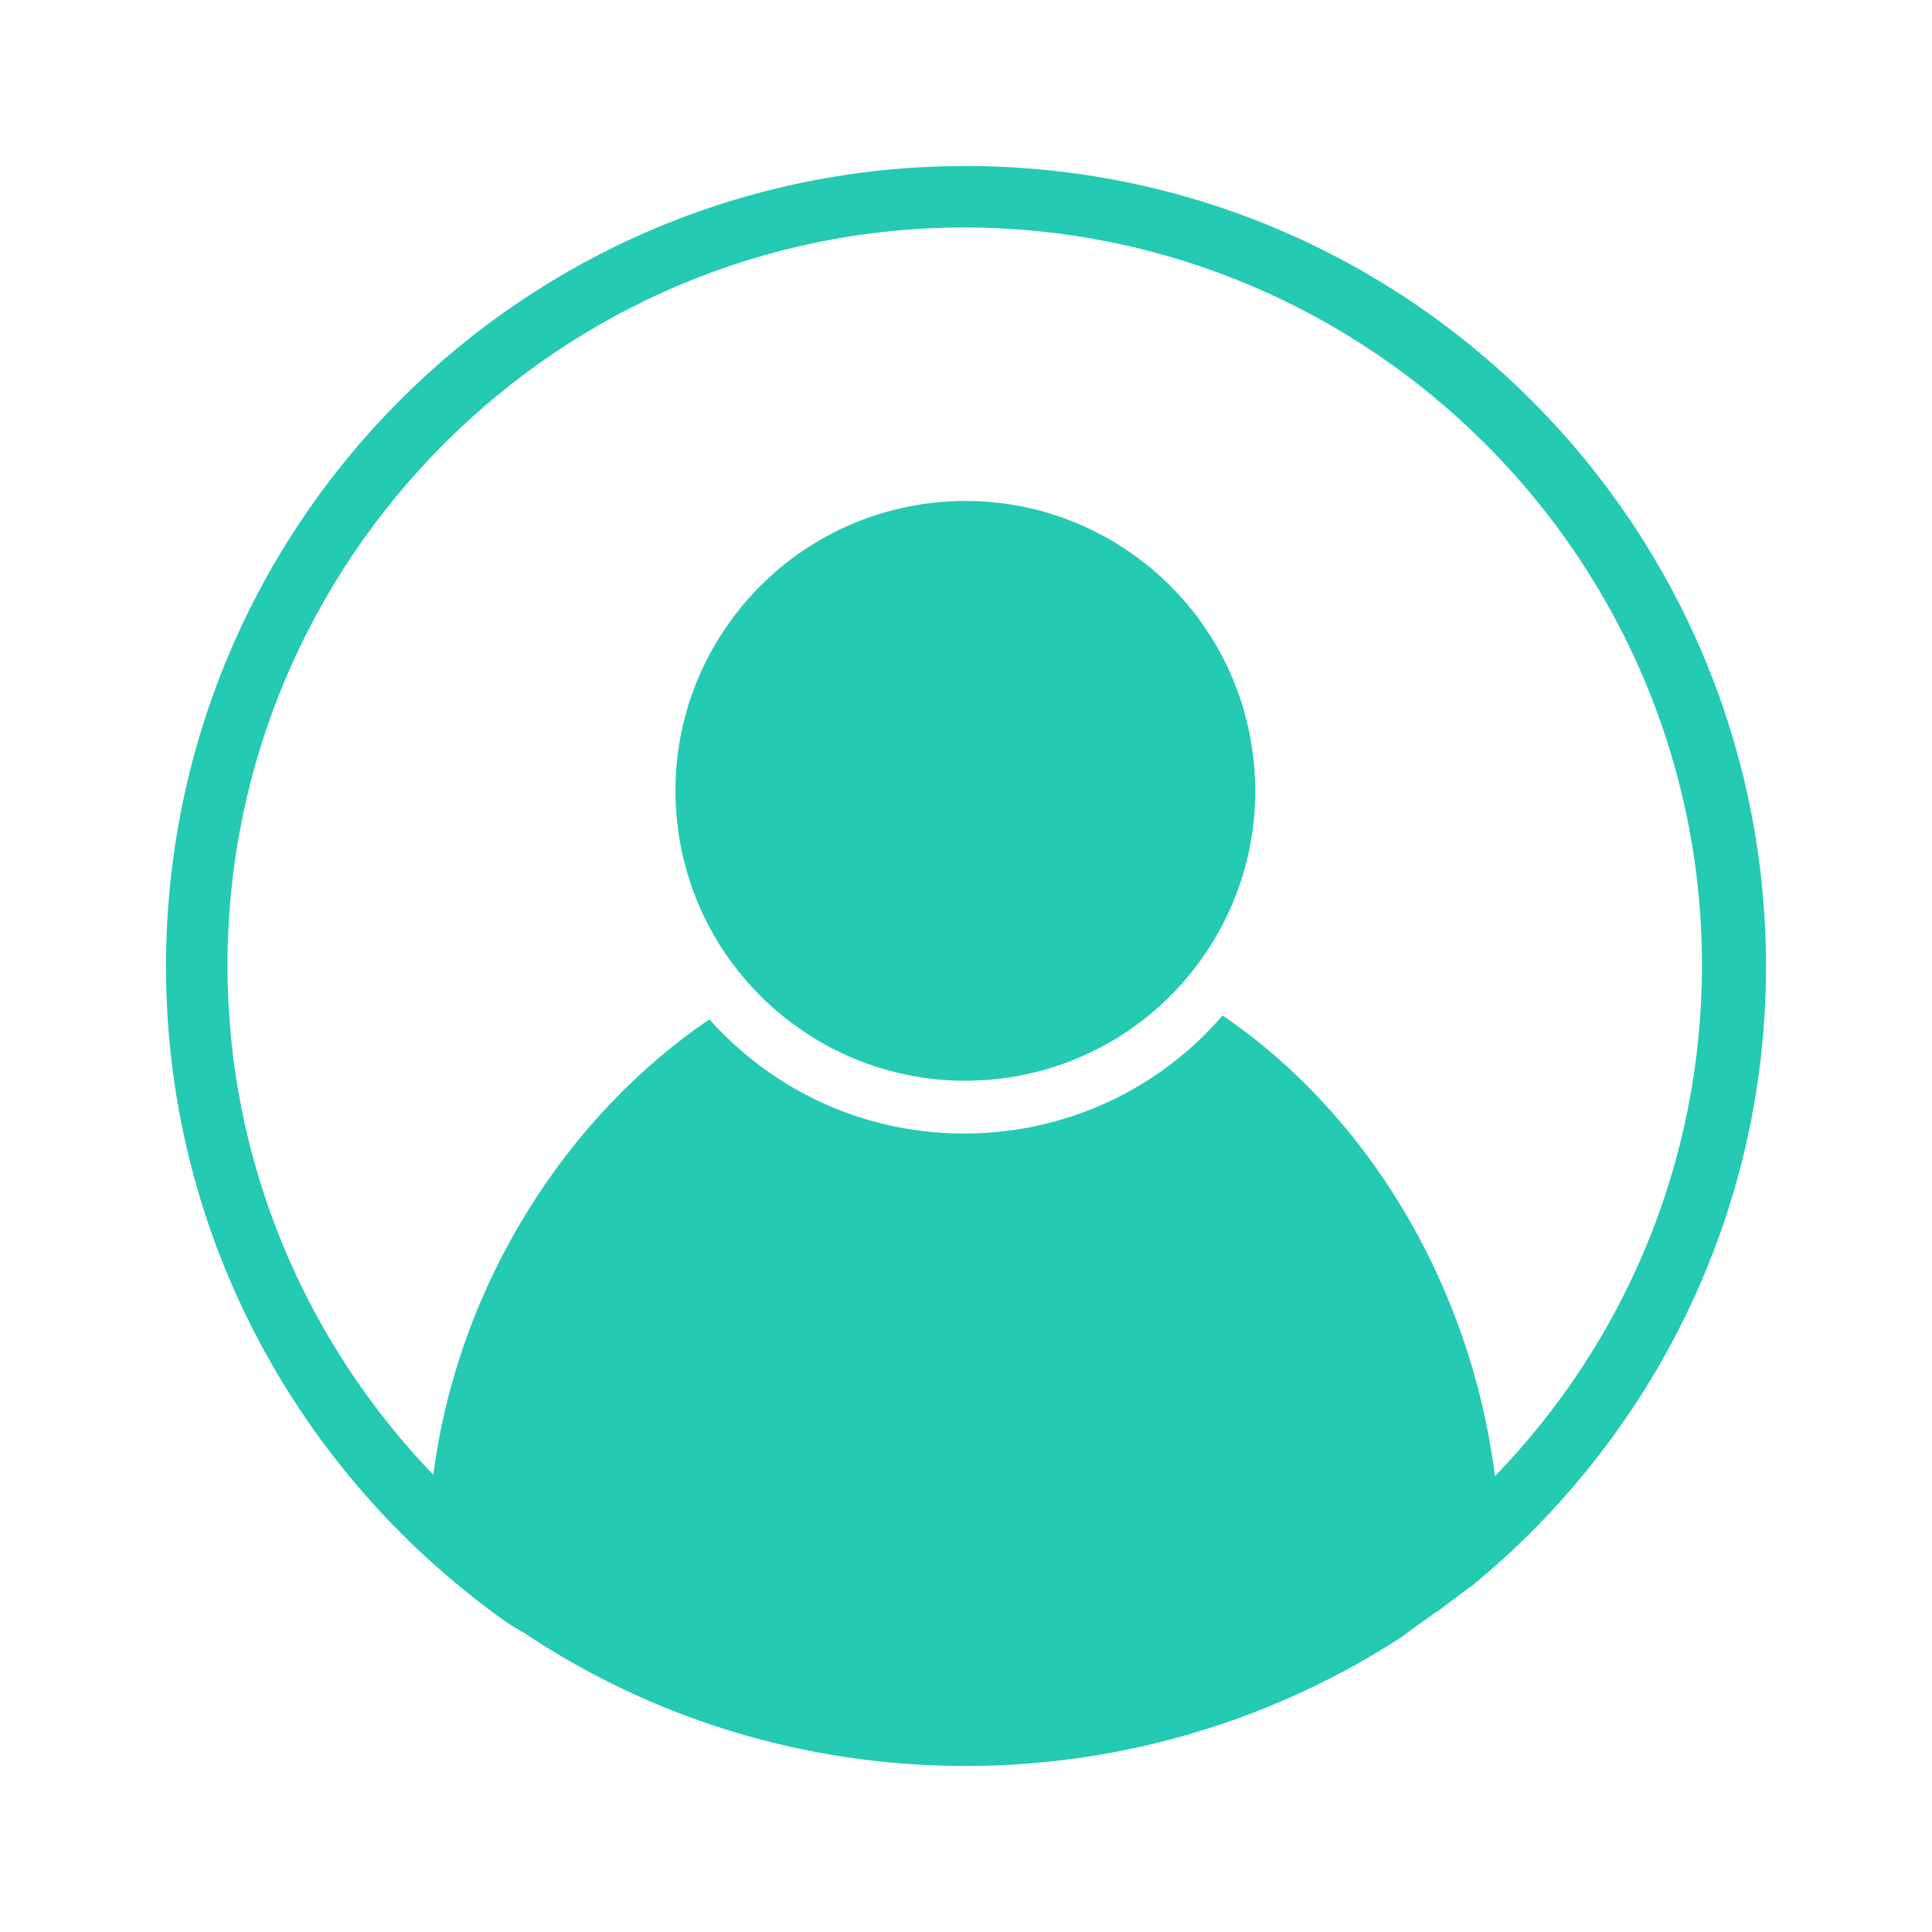
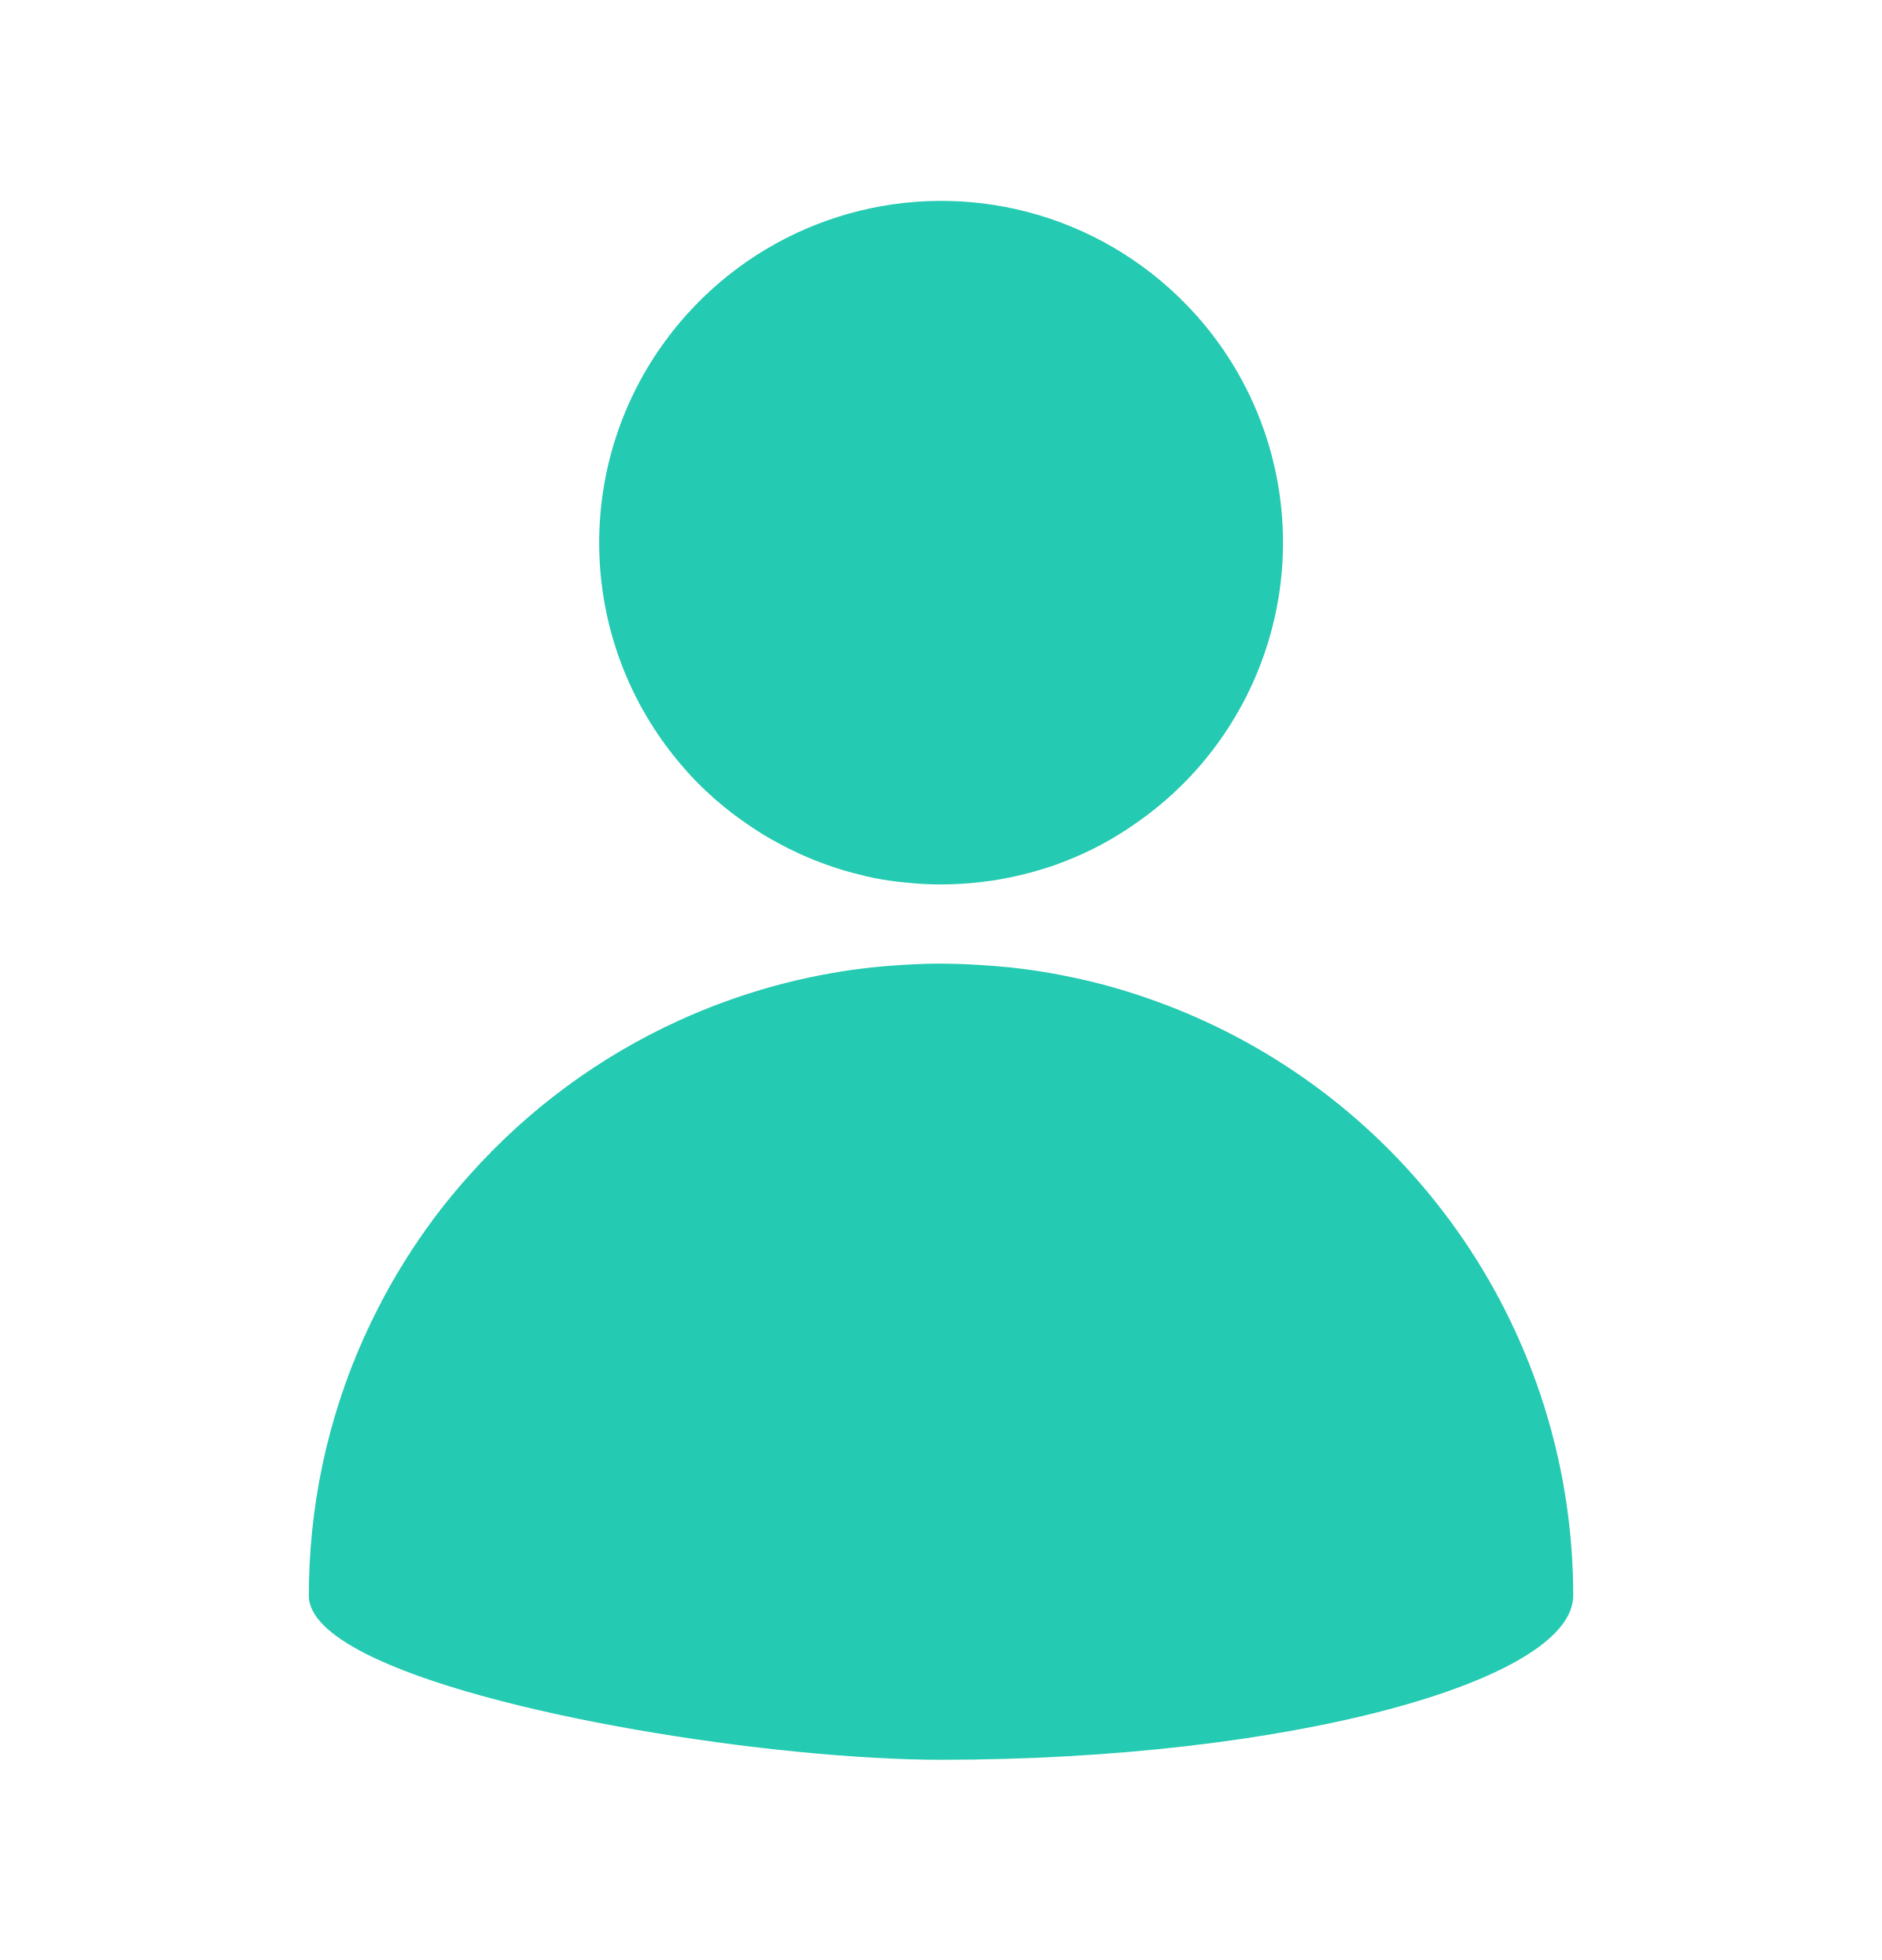
- <svg xmlns="http://www.w3.org/2000/svg" width="28" height="28" viewBox="0 0 28 28" fill="none">
-   <path d="M14.405 15.642C16.713 15.414 18.4 13.357 18.171 11.048C17.942 8.739 15.886 7.053 13.577 7.281C11.268 7.51 9.582 9.567 9.81 11.876C10.039 14.184 12.096 15.871 14.405 15.642Z" fill="#24CAB1" />
-   <path d="M20.793 23.375C20.811 23.375 20.811 23.357 20.829 23.357C20.974 23.248 21.12 23.139 21.265 23.029C21.284 23.011 21.302 23.011 21.32 22.993C23.921 20.865 25.594 17.628 25.594 14.009C25.594 7.608 20.411 2.406 13.991 2.406C7.589 2.406 2.406 7.589 2.406 14.009C2.406 17.81 4.243 21.193 7.08 23.32C7.226 23.43 7.371 23.539 7.535 23.63C7.553 23.648 7.571 23.648 7.571 23.648C9.408 24.884 11.627 25.594 13.991 25.594C16.319 25.594 18.501 24.903 20.32 23.721C20.483 23.593 20.647 23.484 20.793 23.375ZM3.297 13.991C3.297 8.099 8.099 3.297 13.973 3.297C19.865 3.297 24.666 8.099 24.666 13.991C24.666 16.864 23.52 19.483 21.666 21.393C21.302 18.538 19.756 16.101 17.719 14.718C16.81 15.773 15.464 16.428 13.973 16.428C12.5 16.428 11.19 15.791 10.281 14.773C8.244 16.155 6.644 18.574 6.28 21.375C4.443 19.465 3.297 16.864 3.297 13.991Z" fill="#24CAB1" />
+ <svg xmlns="http://www.w3.org/2000/svg" width="24" height="25" viewBox="0 0 24 25" fill="none">
+   <path d="M15.242 12.971C15.081 12.9 14.917 12.834 14.75 12.774C14.36 12.631 13.958 12.519 13.55 12.441C13.546 12.441 13.542 12.441 13.538 12.438C13.336 12.399 13.128 12.366 12.921 12.344C12.912 12.342 12.903 12.342 12.894 12.341C12.777 12.329 12.657 12.319 12.538 12.311C12.419 12.303 12.289 12.296 12.164 12.294C12.11 12.294 12.056 12.291 12.001 12.291C11.852 12.291 11.703 12.296 11.553 12.305C11.524 12.305 11.493 12.309 11.464 12.311C11.344 12.318 11.222 12.328 11.103 12.341C11.096 12.341 11.089 12.341 11.082 12.344C11.05 12.347 11.019 12.352 10.988 12.355C10.811 12.376 10.637 12.406 10.465 12.438C10.052 12.518 9.647 12.63 9.252 12.774C9.051 12.847 8.854 12.927 8.662 13.015C7.647 13.477 6.739 14.146 5.997 14.977C5.836 15.155 5.684 15.339 5.542 15.529C5.273 15.889 5.035 16.27 4.83 16.669C4.303 17.69 4.003 18.813 3.948 19.96C3.942 20.091 3.938 20.222 3.938 20.353C3.938 20.611 4.206 20.858 4.651 21.087C6.198 21.88 9.9 22.446 12.001 22.446C16.454 22.446 20.062 21.435 20.062 20.353C20.063 18.788 19.607 17.256 18.751 15.945C17.895 14.634 16.676 13.6 15.242 12.971Z" fill="#24CAB1" />
+   <path d="M15.035 3.792C14.459 3.233 13.74 2.844 12.957 2.668C12.204 2.499 11.42 2.533 10.684 2.767C9.949 3 9.289 3.425 8.771 3.997C8.734 4.038 8.699 4.078 8.664 4.12C7.998 4.911 7.636 5.912 7.641 6.945C7.646 7.978 8.018 8.975 8.69 9.759C8.724 9.799 8.758 9.838 8.793 9.877C8.928 10.024 9.074 10.161 9.229 10.287C9.318 10.36 9.409 10.429 9.503 10.493C9.646 10.595 9.796 10.687 9.951 10.768C10.145 10.872 10.347 10.961 10.554 11.034C10.695 11.085 10.839 11.127 10.985 11.161C11.03 11.174 11.075 11.184 11.12 11.193L11.146 11.199C11.262 11.221 11.378 11.239 11.498 11.252H11.501C11.518 11.254 11.535 11.255 11.552 11.257C11.7 11.273 11.85 11.281 11.999 11.281C12.166 11.281 12.333 11.271 12.498 11.252H12.501C12.523 11.249 12.547 11.246 12.57 11.243C12.664 11.232 12.756 11.217 12.85 11.197L12.87 11.194C13.065 11.154 13.258 11.101 13.447 11.036L13.549 10.998C13.885 10.871 14.203 10.701 14.496 10.493C15.003 10.14 15.429 9.684 15.745 9.153C16.062 8.623 16.262 8.032 16.333 7.418C16.403 6.805 16.343 6.183 16.155 5.595C15.967 5.007 15.656 4.466 15.243 4.007C15.176 3.934 15.106 3.861 15.035 3.792Z" fill="#24CAB1" />
</svg>
